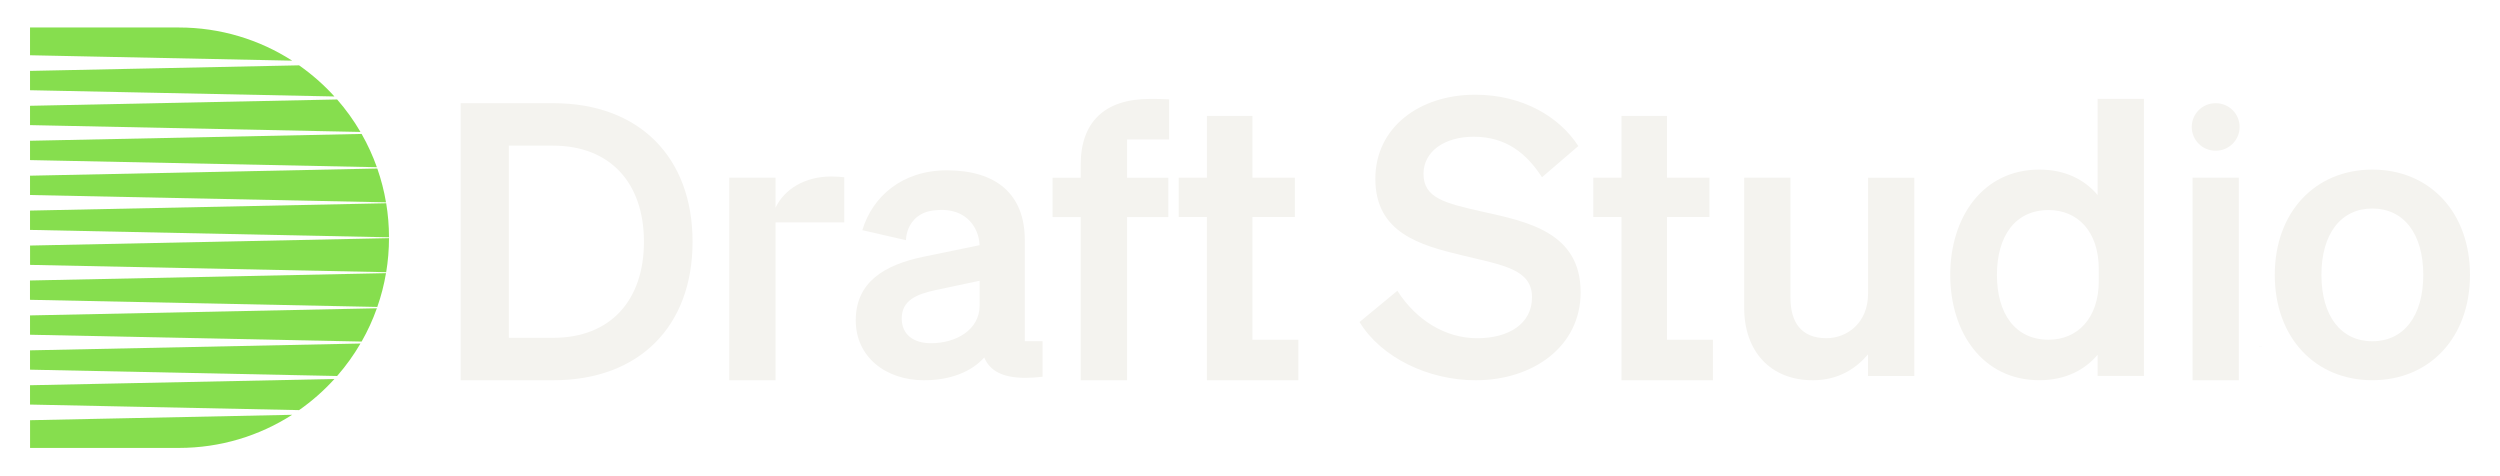
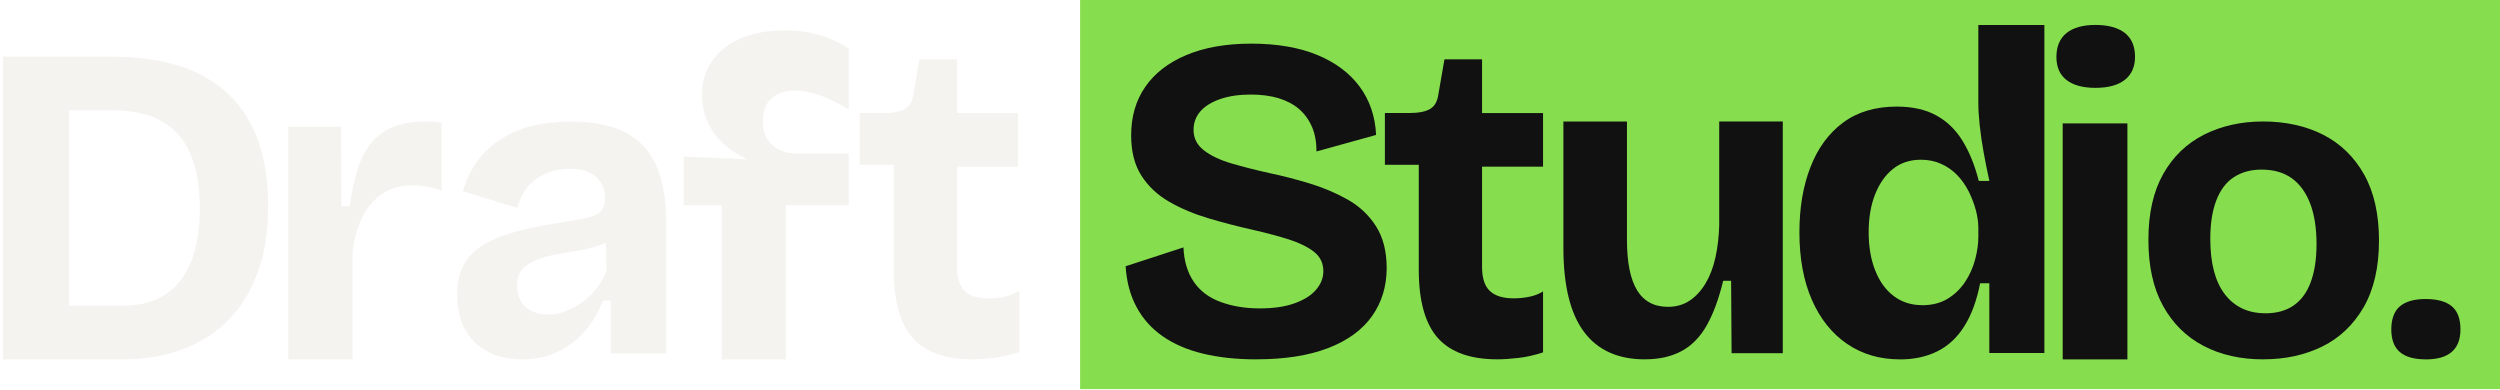
- <svg xmlns="http://www.w3.org/2000/svg" viewBox="214 478 652 124">
+ <svg xmlns="http://www.w3.org/2000/svg" id="Layer_1" data-name="Layer 1" viewBox="227.5 457.64 544.36 84.73">
+   <defs>
+     <style>
+       .cls-1 {
+         fill: #111;
+       }
+ 
+       .cls-2 {
+         fill: #86de4e;
+       }
+ 
+       .cls-3 {
+         fill: #f4f3ef;
+       }
+     </style>
+   </defs>
+   <rect class="cls-2" x="462.69" y="457.64" width="309.17" height="84.73" />
  <g>
-     <path fill="#86de4e" d="M290.19,493.82l-68.36-1.41v-7.24h38.79c10.89,0,21.03,3.17,29.56,8.64Z" />
-     <path fill="#86de4e" d="M301.22,503.16l-79.39-1.63v-5.04l70.17-1.45c3.37,2.36,6.46,5.08,9.22,8.12Z" />
-     <path fill="#86de4e" d="M308.01,512.41l-86.18-1.78v-5.04l80.09-1.65c2.29,2.61,4.33,5.45,6.09,8.47Z" />
-     <path fill="#86de4e" d="M312.29,521.61l-90.46-1.86v-5.04l86.48-1.78c1.57,2.75,2.9,5.66,3.98,8.68Z" />
-     <path fill="#86de4e" d="M314.67,530.77l-92.84-1.91v-5.04l90.57-1.87c.99,2.84,1.76,5.78,2.27,8.82Z" />
-     <path fill="#86de4e" d="M221.83,587.59l68.36-1.41c-8.53,5.47-18.67,8.64-29.56,8.64h-38.79v-7.24Z" />
-     <path fill="#86de4e" d="M301.22,576.84c-2.76,3.04-5.85,5.77-9.22,8.12l-70.17-1.45v-5.04l79.39-1.63Z" />
-     <path fill="#86de4e" d="M308.01,567.59c-1.76,3.02-3.8,5.85-6.09,8.47l-80.09-1.65v-5.04l86.18-1.78Z" />
-     <path fill="#86de4e" d="M312.29,558.39c-1.07,3.03-2.41,5.93-3.98,8.69l-86.48-1.78v-5.04l90.46-1.86Z" />
-     <path fill="#86de4e" d="M314.67,549.23c-.51,3.03-1.27,5.98-2.27,8.82l-90.58-1.86v-5.04l92.84-1.91Z" />
-     <path fill="#86de4e" d="M315.45,540.11c0,3.03-.26,5.99-.73,8.88l-92.88-1.91v-5.04l93.62-1.93Z" />
-     <path fill="#86de4e" d="M315.45,539.89l-93.62-1.93v-5.04l92.89-1.91c.47,2.89.73,5.86.73,8.88Z" />
-     <path fill="#f4f3ef" d="M358.29,504.91h-24.15v72.26h24.15c22.45,0,36.33-14.09,36.33-36.12s-13.88-36.14-36.33-36.14ZM358.29,566.1h-11.58v-50.12h11.48c14.99,0,23.75,9.77,23.75,25.07s-8.75,25.05-23.65,25.05Z" />
-     <path fill="#f4f3ef" d="M430.75,524.03c-6.74,0-12.17,3.23-14.49,8.15v-7.84h-12.07v52.83h12.07v-41.16h17.92v-11.78c-.91-.1-2.01-.2-3.43-.2Z" />
-     <polygon fill="#f4f3ef" points="660.73 566.61 660.73 577.17 636.88 577.17 636.88 534.6 629.53 534.6 629.53 524.34 636.88 524.34 636.88 508.23 648.75 508.23 648.75 524.34 659.82 524.34 659.82 534.6 648.75 534.6 648.75 566.61 660.73 566.61" />
-     <path fill="#f4f3ef" d="M484.86,566.98c-.26.01-.5.01-.73,0h-2.86v-26.34c0-12.18-7.65-18.22-20.33-18.22-11.67,0-19.42,6.85-22.04,15.61l11.37,2.61c.03-.77.22-3.4,2.27-5.48,2.1-2.14,4.76-2.3,6.15-2.38,1.11-.07,5.16-.31,8.14,2.76,2.38,2.45,2.62,5.49,2.65,6.4l-14.59,3.01c-10.16,2.11-17.71,6.55-17.71,16.62,0,9.46,7.75,15.6,17.82,15.6,6.84,0,12.37-2.21,15.69-5.94,1.46,3.49,4.77,5.28,10.58,5.31h.17c1.34,0,2.82-.09,4.46-.28v-9.28h-1.03ZM469.49,557.64c0,6.45-6.23,9.87-12.68,9.87-4.63,0-7.64-2.31-7.64-6.44,0-4.73,3.82-6.34,8.95-7.44l11.37-2.41v6.43Z" />
-     <path fill="#f4f3ef" d="M518.9,514.37v-10.46c-2.2-.11-3.11-.11-5.03-.11-11.88,0-18.02,6.14-18.02,17.12v3.43h-7.34v10.26h7.34v42.57h12.09v-42.57h10.76v-10.26h-10.76v-9.98h10.96Z" />
-     <path fill="#f4f3ef" d="M600.55,533.19c-9.76-2.21-15.3-3.53-15.3-9.87,0-5.73,5.34-9.66,13.09-9.66,8.45,0,13.78,4.34,17.81,10.57l9.47-8.14c-4.84-7.55-14.49-13.39-26.88-13.39-14.58,0-26.05,8.55-26.05,21.94,0,14.09,11.67,17.31,22.54,19.93,10.77,2.61,18.32,3.62,18.32,10.97,0,6.94-6.14,10.67-14.29,10.67s-15.81-4.54-20.83-12.38l-9.86,8.15c5.63,9.26,17.91,15.19,30.29,15.19,14.89,0,27.37-8.75,27.37-22.94,0-15.71-13.99-18.43-25.66-21.04Z" />
-     <path fill="#f4f3ef" d="M701.19,524.34v30.28c0,7.55-5.43,11.58-10.87,11.58-6.54,0-9.37-4.13-9.37-10.57v-31.29h-12.07v33.91c0,11.37,6.84,18.92,17.91,18.92,6.85,0,11.38-3.23,14.39-6.74v5.63h12.07v-51.71h-12.07Z" />
-     <path fill="#f4f3ef" d="M761.06,503.8v25.06c-3.33-3.93-8.35-6.63-15.19-6.63-14.79,0-23.25,12.47-23.25,27.46s8.45,27.47,23.25,27.47c6.84,0,11.87-2.71,15.19-6.64v5.53h12.08v-72.26h-12.08ZM761.36,551.31c0,9.77-5.63,15.29-13.08,15.29-8.75,0-13.48-6.84-13.48-16.91s4.73-16.91,13.48-16.91c7.45,0,13.08,5.44,13.08,15.4v3.13Z" />
-     <path fill="#f4f3ef" d="M785.82,524.34v52.83h12.07v-52.83h-12.07ZM796.28,506.73c-1.12-1.12-2.67-1.81-4.38-1.81h-.1c-3.43,0-6.19,2.77-6.19,6.19s2.76,6.19,6.19,6.19h.1c3.42,0,6.19-2.77,6.19-6.19,0-1.71-.69-3.26-1.81-4.38Z" />
-     <path fill="#f4f3ef" d="M832.71,522.23c-14.88,0-25.45,11.07-25.45,27.46s10.57,27.47,25.45,27.47,25.46-11.07,25.46-27.47-10.57-27.46-25.46-27.46ZM832.71,567c-8.15,0-13.28-6.54-13.28-17.31s5.13-17.31,13.28-17.31,13.28,6.54,13.28,17.31-5.13,17.31-13.28,17.31Z" />
-     <polygon fill="#f4f3ef" points="552.61 566.61 552.61 577.17 528.76 577.17 528.76 534.6 521.41 534.6 521.41 524.34 528.77 524.34 528.77 508.23 540.63 508.23 540.63 524.34 551.7 524.34 551.7 534.6 540.63 534.6 540.63 566.61 552.61 566.61" />
-     <path fill="#f4f3ef" d="M803.97,568.4l-.75.02s-.02-.03-.02-.04l.77.02Z" />
-     <path fill="#f4f3ef" d="M803.97,568.4l-.75.02s-.02-.03-.02-.04l.77.02Z" />
+     <path class="cls-1" d="M501.07,535.89c-4.33,0-8.21-.42-11.64-1.25-3.43-.83-6.36-2.1-8.79-3.8-2.43-1.7-4.33-3.83-5.69-6.39-1.37-2.56-2.15-5.51-2.35-8.84l12.59-4.1c.13,3,.88,5.49,2.25,7.49,1.36,2,3.31,3.46,5.84,4.39,2.53.93,5.36,1.4,8.49,1.4s5.53-.37,7.59-1.1c2.06-.73,3.63-1.71,4.69-2.95,1.06-1.23,1.6-2.58,1.6-4.05,0-1.73-.67-3.13-2-4.19-1.33-1.06-3.15-1.96-5.44-2.7-2.3-.73-4.91-1.43-7.84-2.1-3.26-.73-6.48-1.56-9.64-2.5-3.16-.93-6.03-2.13-8.59-3.6-2.56-1.46-4.59-3.36-6.09-5.69-1.5-2.33-2.25-5.26-2.25-8.79,0-4.06,1.01-7.57,3.05-10.54,2.03-2.96,5.01-5.28,8.94-6.94,3.93-1.66,8.66-2.5,14.18-2.5s10.37.82,14.33,2.45c3.96,1.63,7.04,3.93,9.24,6.89,2.2,2.96,3.4,6.48,3.6,10.54l-12.98,3.6c0-2.06-.33-3.86-1-5.39-.67-1.53-1.6-2.81-2.8-3.85-1.2-1.03-2.68-1.81-4.44-2.35-1.77-.53-3.78-.8-6.04-.8-2.6,0-4.84.33-6.74,1-1.9.67-3.33,1.57-4.3,2.7-.97,1.13-1.45,2.46-1.45,4,0,1.8.75,3.28,2.25,4.44,1.5,1.17,3.5,2.11,5.99,2.85,2.5.73,5.24,1.43,8.24,2.1,2.86.6,5.78,1.35,8.74,2.25,2.96.9,5.73,2.06,8.29,3.5,2.56,1.43,4.63,3.36,6.19,5.79,1.56,2.43,2.35,5.48,2.35,9.14,0,3.99-1.07,7.49-3.2,10.49-2.13,3-5.31,5.31-9.54,6.94-4.23,1.63-9.44,2.45-15.63,2.45Z" />
+     <path class="cls-1" d="M563.49,493.94v-11.68h-13.28v-11.7h-8.19l-1.3,7.49c-.2,1.6-.8,2.69-1.79,3.29-1,.61-2.54.91-4.6.91h-5.28v11.28h7.38v22.87c0,6.8,1.4,11.73,4.15,14.84,2.76,3.09,7.08,4.64,12.93,4.64,1.33,0,2.86-.1,4.6-.3,1.65-.18,3.44-.58,5.38-1.21v-13.28c-.8.52-1.71.88-2.74,1.11-1.16.27-2.38.4-3.64.4-2.34,0-4.07-.53-5.2-1.6-1.13-1.06-1.7-2.81-1.7-5.2v-21.87h13.28Z" />
+     <path class="cls-1" d="M585.7,535.89c-5.89,0-10.33-2-13.31-6.01-2.98-4-4.47-10.1-4.47-18.3v-27.48h13.84v25.75c0,4.93.74,8.6,2.21,11,1.47,2.4,3.71,3.6,6.73,3.6,1.79,0,3.36-.45,4.71-1.35,1.35-.9,2.5-2.15,3.46-3.75.96-1.6,1.68-3.49,2.16-5.67.48-2.18.75-4.52.82-7.01v-22.58h13.84v50.45h-11.15l-.1-15.76h-1.73c-.96,3.97-2.16,7.22-3.6,9.75-1.44,2.53-3.27,4.39-5.48,5.57-2.21,1.18-4.85,1.78-7.93,1.78Z" />
+     <path class="cls-1" d="M641.19,535.89c-4.39,0-8.24-1.13-11.54-3.4-3.3-2.26-5.84-5.46-7.64-9.59-1.8-4.13-2.7-9.02-2.7-14.68,0-5.33.8-10.05,2.4-14.18,1.6-4.13,3.96-7.36,7.09-9.69,3.13-2.33,7.02-3.5,11.69-3.5,3.4,0,6.26.63,8.59,1.9,2.33,1.27,4.25,3.11,5.74,5.54,1.5,2.43,2.68,5.34,3.55,8.74h2.3c-.47-2.13-.88-4.21-1.25-6.24-.37-2.03-.65-3.98-.85-5.84-.2-1.86-.3-3.5-.3-4.89v-16.98h14.38v71.42h-11.99v-15.18h-2c-.73,3.73-1.86,6.83-3.4,9.29-1.53,2.46-3.48,4.3-5.84,5.49-2.36,1.2-5.11,1.8-8.24,1.8ZM645.98,524.1c2.2,0,4.06-.47,5.59-1.4,1.53-.93,2.8-2.15,3.8-3.65,1-1.5,1.73-3.13,2.2-4.89.47-1.76.7-3.41.7-4.94v-1.9c0-1.26-.18-2.58-.55-3.95-.37-1.36-.88-2.71-1.55-4.05-.67-1.33-1.5-2.51-2.5-3.55-1-1.03-2.16-1.85-3.5-2.45-1.33-.6-2.8-.9-4.39-.9-2.4,0-4.43.67-6.09,2-1.67,1.33-2.96,3.18-3.9,5.54-.93,2.36-1.4,5.11-1.4,8.24s.48,5.99,1.45,8.39c.96,2.4,2.31,4.25,4.05,5.54,1.73,1.3,3.76,1.95,6.09,1.95Z" />
+     <path class="cls-1" d="M683.78,476.77c-2.74,0-4.84-.57-6.31-1.71-1.47-1.14-2.2-2.82-2.2-5.04s.73-4.01,2.2-5.19c1.47-1.17,3.57-1.76,6.31-1.76s4.94.59,6.41,1.76c1.47,1.17,2.2,2.9,2.2,5.19,0,2.15-.73,3.82-2.2,4.99s-3.61,1.76-6.41,1.76ZM676.64,535.89v-51.38h14.09v51.38h-14.09Z" />
+     <path class="cls-1" d="M720.3,535.89c-4.93,0-9.27-.98-13.02-2.95-3.75-1.97-6.68-4.87-8.8-8.71-2.12-3.84-3.18-8.63-3.18-14.38s1.08-10.52,3.23-14.33c2.15-3.81,5.12-6.66,8.9-8.57,3.78-1.9,8.07-2.86,12.88-2.86s9.29.97,13.07,2.9c3.78,1.94,6.74,4.82,8.9,8.66,2.15,3.84,3.23,8.63,3.23,14.38s-1.11,10.63-3.32,14.47c-2.22,3.84-5.21,6.7-8.99,8.57-3.78,1.87-8.07,2.81-12.88,2.81ZM720.77,525.86c2.43,0,4.48-.56,6.13-1.69,1.65-1.12,2.9-2.82,3.75-5.1.84-2.28,1.26-5.04,1.26-8.29,0-3.43-.45-6.35-1.36-8.76-.91-2.4-2.23-4.25-3.98-5.53-1.75-1.28-3.97-1.92-6.65-1.92-2.31,0-4.31.55-5.99,1.64-1.69,1.09-2.97,2.78-3.84,5.06-.88,2.28-1.31,5.07-1.31,8.38,0,5.31,1.06,9.33,3.18,12.08,2.12,2.75,5.06,4.12,8.8,4.12Z" />
+     <path class="cls-1" d="M755.68,535.89c-2.5,0-4.37-.53-5.62-1.59-1.25-1.06-1.87-2.71-1.87-4.94s.62-3.96,1.87-5.02c1.25-1.06,3.12-1.59,5.62-1.59s4.45.53,5.7,1.59c1.25,1.06,1.87,2.74,1.87,5.02,0,4.36-2.52,6.54-7.57,6.54Z" />
+   </g>
+   <g>
+     <path class="cls-3" d="M282.29,485c-2.4-4.83-6.13-8.54-11.18-11.14-5.06-2.59-11.59-3.89-19.58-3.89h-23.37v65.92h26.47c3.06,0,6.1-.37,9.09-1.1,3-.73,5.82-1.9,8.49-3.49,2.66-1.6,5.01-3.7,7.04-6.29,2.04-2.6,3.65-5.76,4.85-9.49,1.2-3.73,1.8-8.12,1.8-13.19,0-6.72-1.2-12.5-3.59-17.32ZM269.1,514.61c-1.27,3.13-3.13,5.51-5.59,7.14-2.46,1.63-5.56,2.45-9.29,2.45h-11.69v-42.55h9.49c3.19,0,5.97.44,8.34,1.3,2.36.87,4.33,2.16,5.89,3.9,1.56,1.73,2.74,3.94,3.55,6.64.8,2.69,1.2,5.91,1.2,9.64,0,4.52-.63,8.35-1.9,11.48Z" />
+     <path class="cls-3" d="M323.64,499.24c-.96-.45-2.03-.78-3.17-.96-1.16-.2-2.19-.3-3.09-.3-2.51,0-4.67.58-6.46,1.74-1.79,1.15-3.26,2.81-4.39,4.97-1.13,2.14-1.88,4.77-2.26,7.86v23.33h-13.99v-50.64h11.48l.1,17.27h1.83c.52-4.3,1.4-7.81,2.64-10.52,1.26-2.69,3.01-4.69,5.27-5.97,2.24-1.3,5.04-1.93,8.39-1.93.57,0,1.2.02,1.88.03.52.03,1.11.1,1.78.23v14.87Z" />
+     <path class="cls-3" d="M384.65,535.89v-33.56h-8.29v-10.59l13.98.6c-1.4-.59-6.76-3.05-8.99-8.69-.98-2.47-1-4.67-1-5.29,0-1.07.02-4.32,2.2-7.44,1.46-2.1,3.53-3.73,6.19-4.89,2.66-1.16,5.79-1.75,9.39-1.75,1.66,0,4.66-.03,8.34,1.15,2.54.81,4.5,1.91,5.84,2.78v13.23c-.78-.46-1.89-1.08-3.25-1.73-.93-.45-1.81-.87-2.85-1.25-2-.73-3.9-1.1-5.69-1.1-2,0-3.65.53-4.94,1.6-1.3,1.07-1.95,2.8-1.95,5.19,0,.78.02,2.39,1.05,3.95,1.81,2.72,5.2,2.93,5.64,2.95h11.99v11.29h-13.68v33.56h-13.98Z" />
+     <path class="cls-3" d="M446.43,522.21c-1.16.27-2.39.4-3.66.4-2.33,0-4.05-.53-5.18-1.6-1.13-1.06-1.7-2.81-1.7-5.2v-21.87h13.28v-11.68h-13.28v-11.7h-8.19l-1.3,7.49c-.2,1.6-.8,2.69-1.81,3.29-1,.61-2.53.91-4.59.91h-5.3v11.28h7.4v22.87c0,6.8,1.38,11.73,4.15,14.84,2.76,3.09,7.06,4.64,12.93,4.64,1.33,0,2.86-.1,4.59-.3,1.74-.2,3.64-.63,5.7-1.3v-13.38c-.86.6-1.88,1.03-3.04,1.3Z" />
+     <path class="cls-3" d="M370.33,493.51c-1.5-3.22-3.76-5.58-6.78-7.11-3.04-1.53-6.96-2.29-11.77-2.29-2.99,0-5.77.3-8.33.93-2.56.63-4.84,1.58-6.83,2.86-2.01,1.28-3.71,2.86-5.12,4.72-1.4,1.88-2.48,4.09-3.22,6.66l11.88,3.64c.52-1.93,1.3-3.52,2.39-4.77,1.1-1.25,2.41-2.18,3.94-2.81,1.53-.63,3.19-.95,5.02-.95,2.68,0,4.64.63,5.9,1.88,1.23,1.26,1.86,2.74,1.86,4.5,0,1.25-.32,2.19-.93,2.86-.63.65-1.58,1.11-2.86,1.4-1.28.28-2.92.58-4.92.9-3.74.56-7.08,1.21-10.02,1.96s-5.4,1.68-7.4,2.81-3.52,2.59-4.54,4.4c-1.05,1.81-1.55,4.05-1.55,6.75,0,3.06.58,5.62,1.78,7.68,1.18,2.06,2.83,3.64,4.95,4.72,2.13,1.1,4.55,1.65,7.31,1.65,2.99,0,5.67-.58,8.01-1.73,2.34-1.16,4.32-2.71,5.95-4.64,1.61-1.94,2.86-4.09,3.74-6.46h1.68v11.52h12.08v-28.65c0-5.07-.75-9.21-2.24-12.41ZM357.17,520.71c-.96,1.18-2.03,2.18-3.17,2.94-1.16.8-2.34,1.4-3.57,1.83-1.2.45-2.41.66-3.59.66-2.01,0-3.62-.57-4.89-1.68-1.25-1.13-1.86-2.66-1.86-4.6,0-1.5.35-2.66,1.08-3.51.71-.85,1.68-1.51,2.89-2.01,1.23-.5,2.61-.91,4.17-1.23,1.56-.3,3.14-.58,4.74-.83,1.58-.25,3.12-.61,4.64-1.08.63-.2,1.25-.43,1.81-.7l.15,6.18c-.63,1.5-1.43,2.84-2.39,4.02Z" />
  </g>
</svg>
